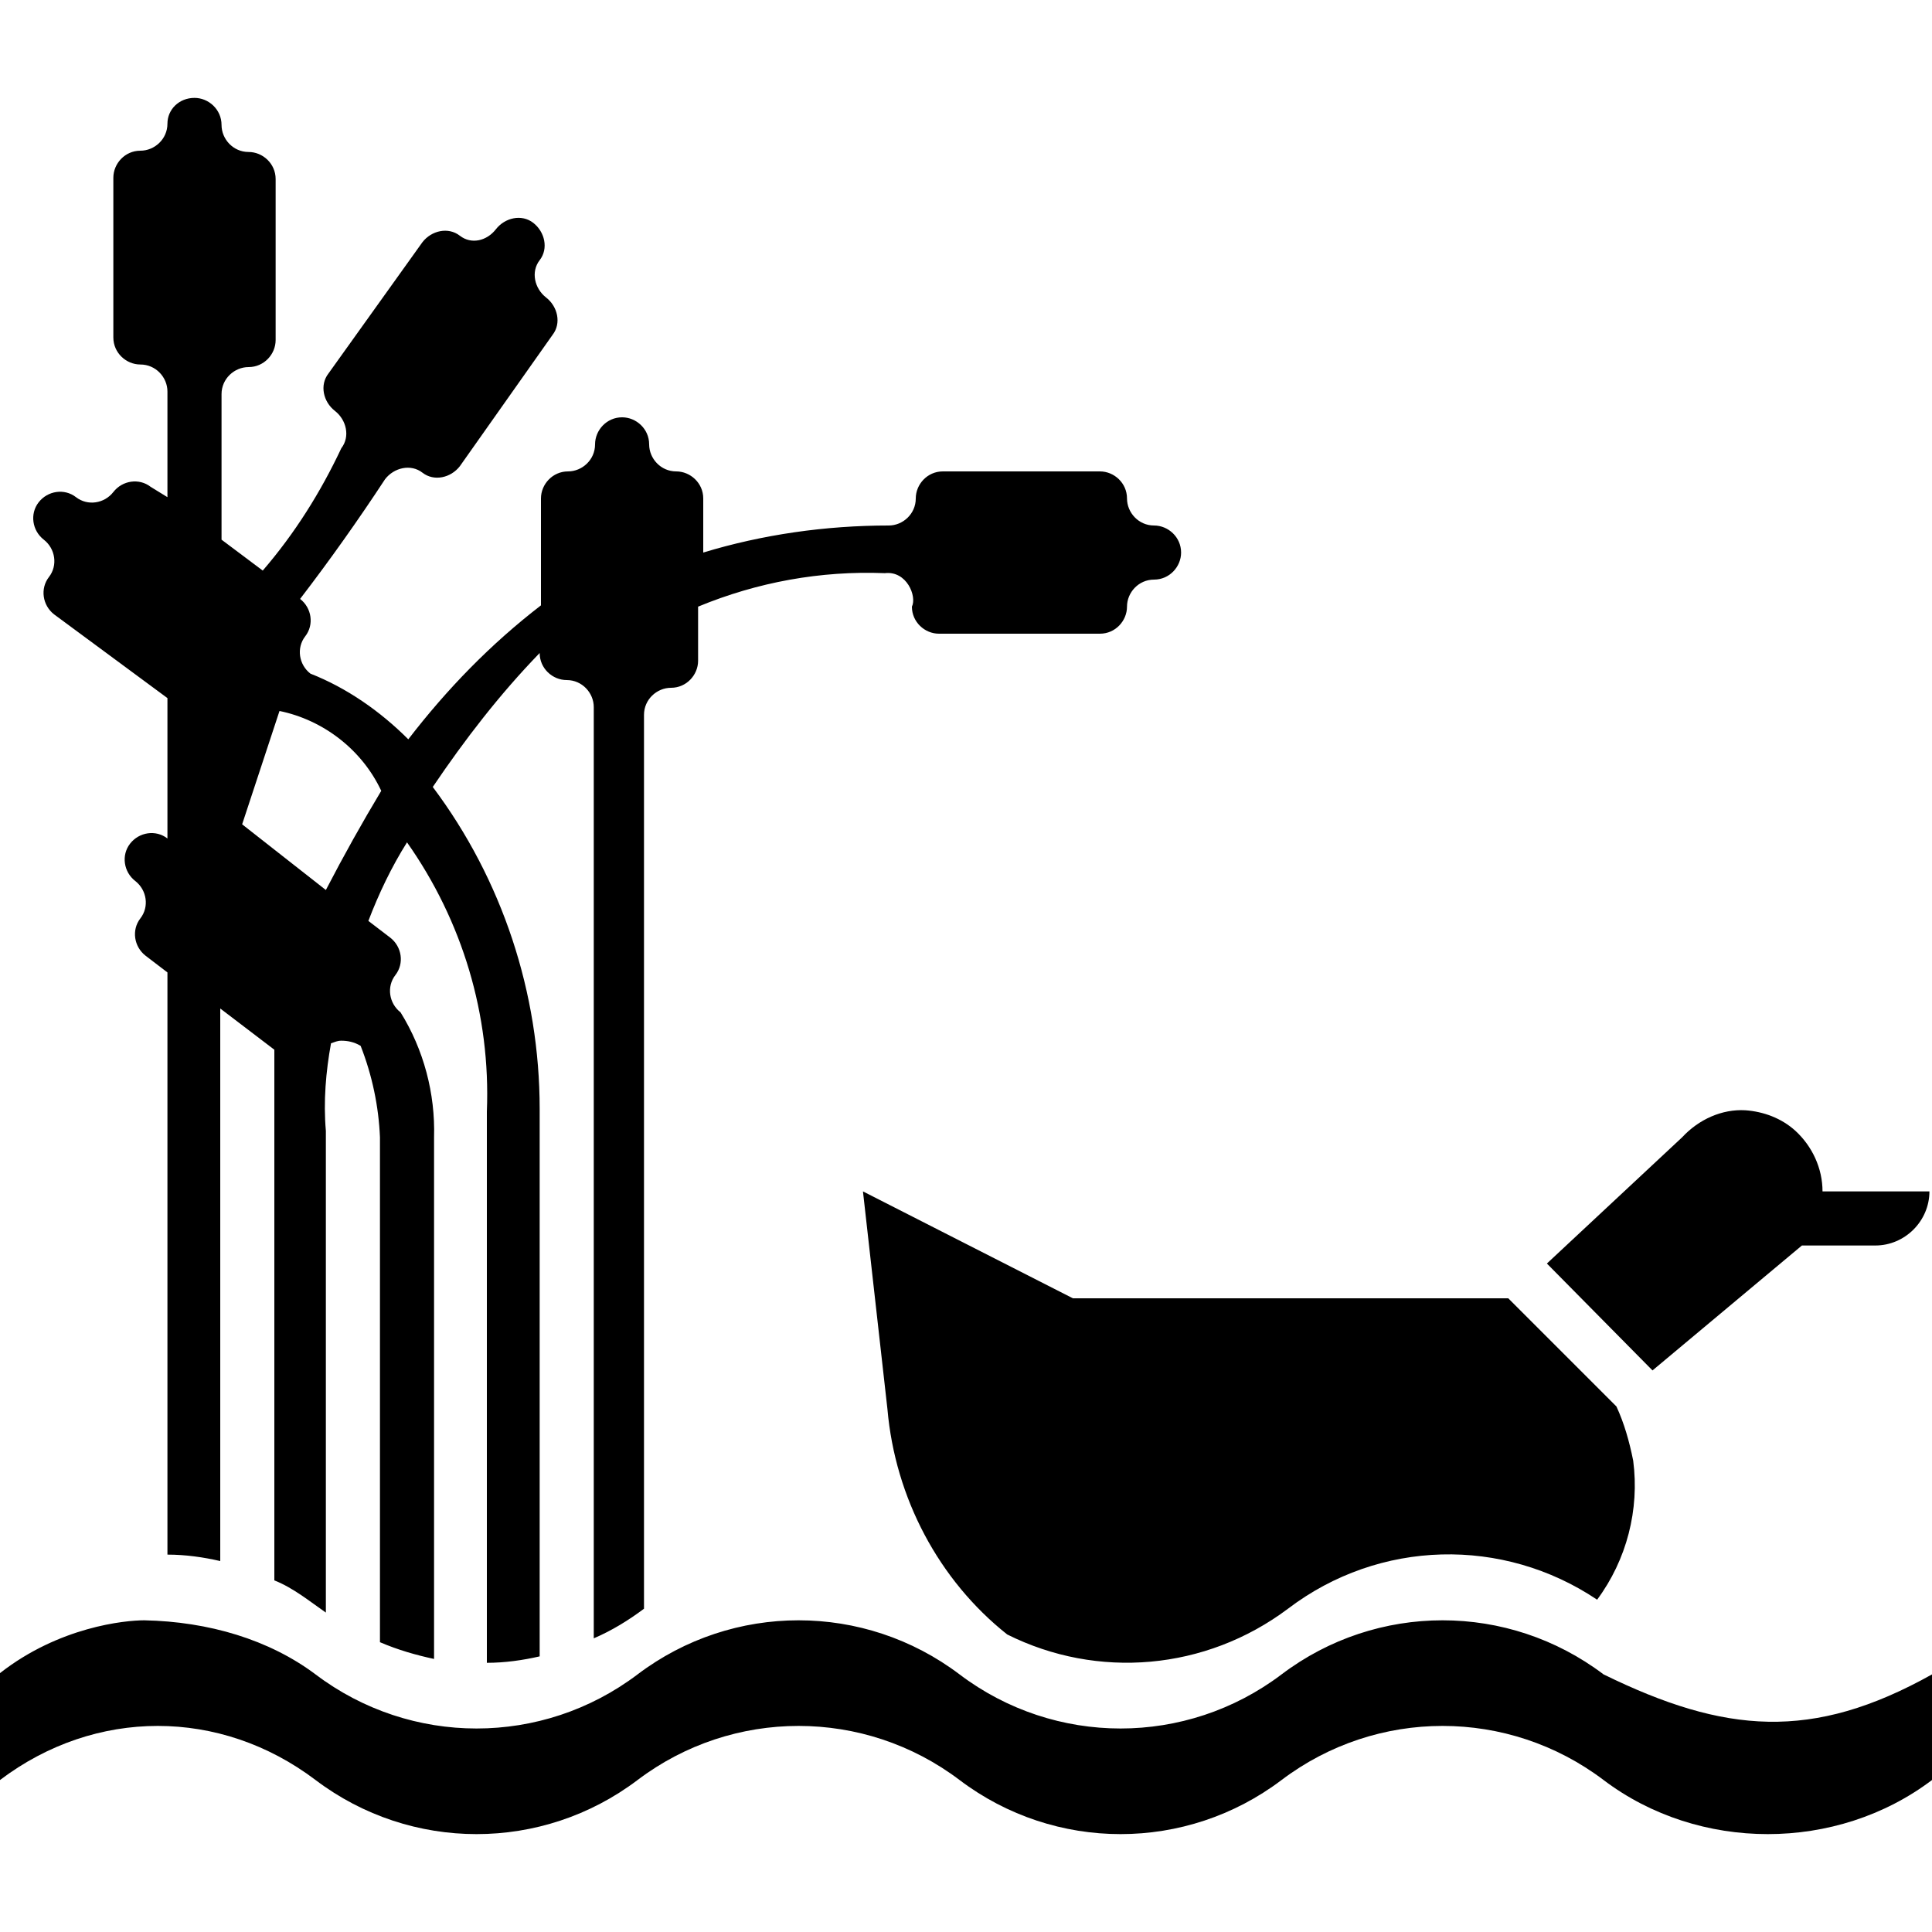
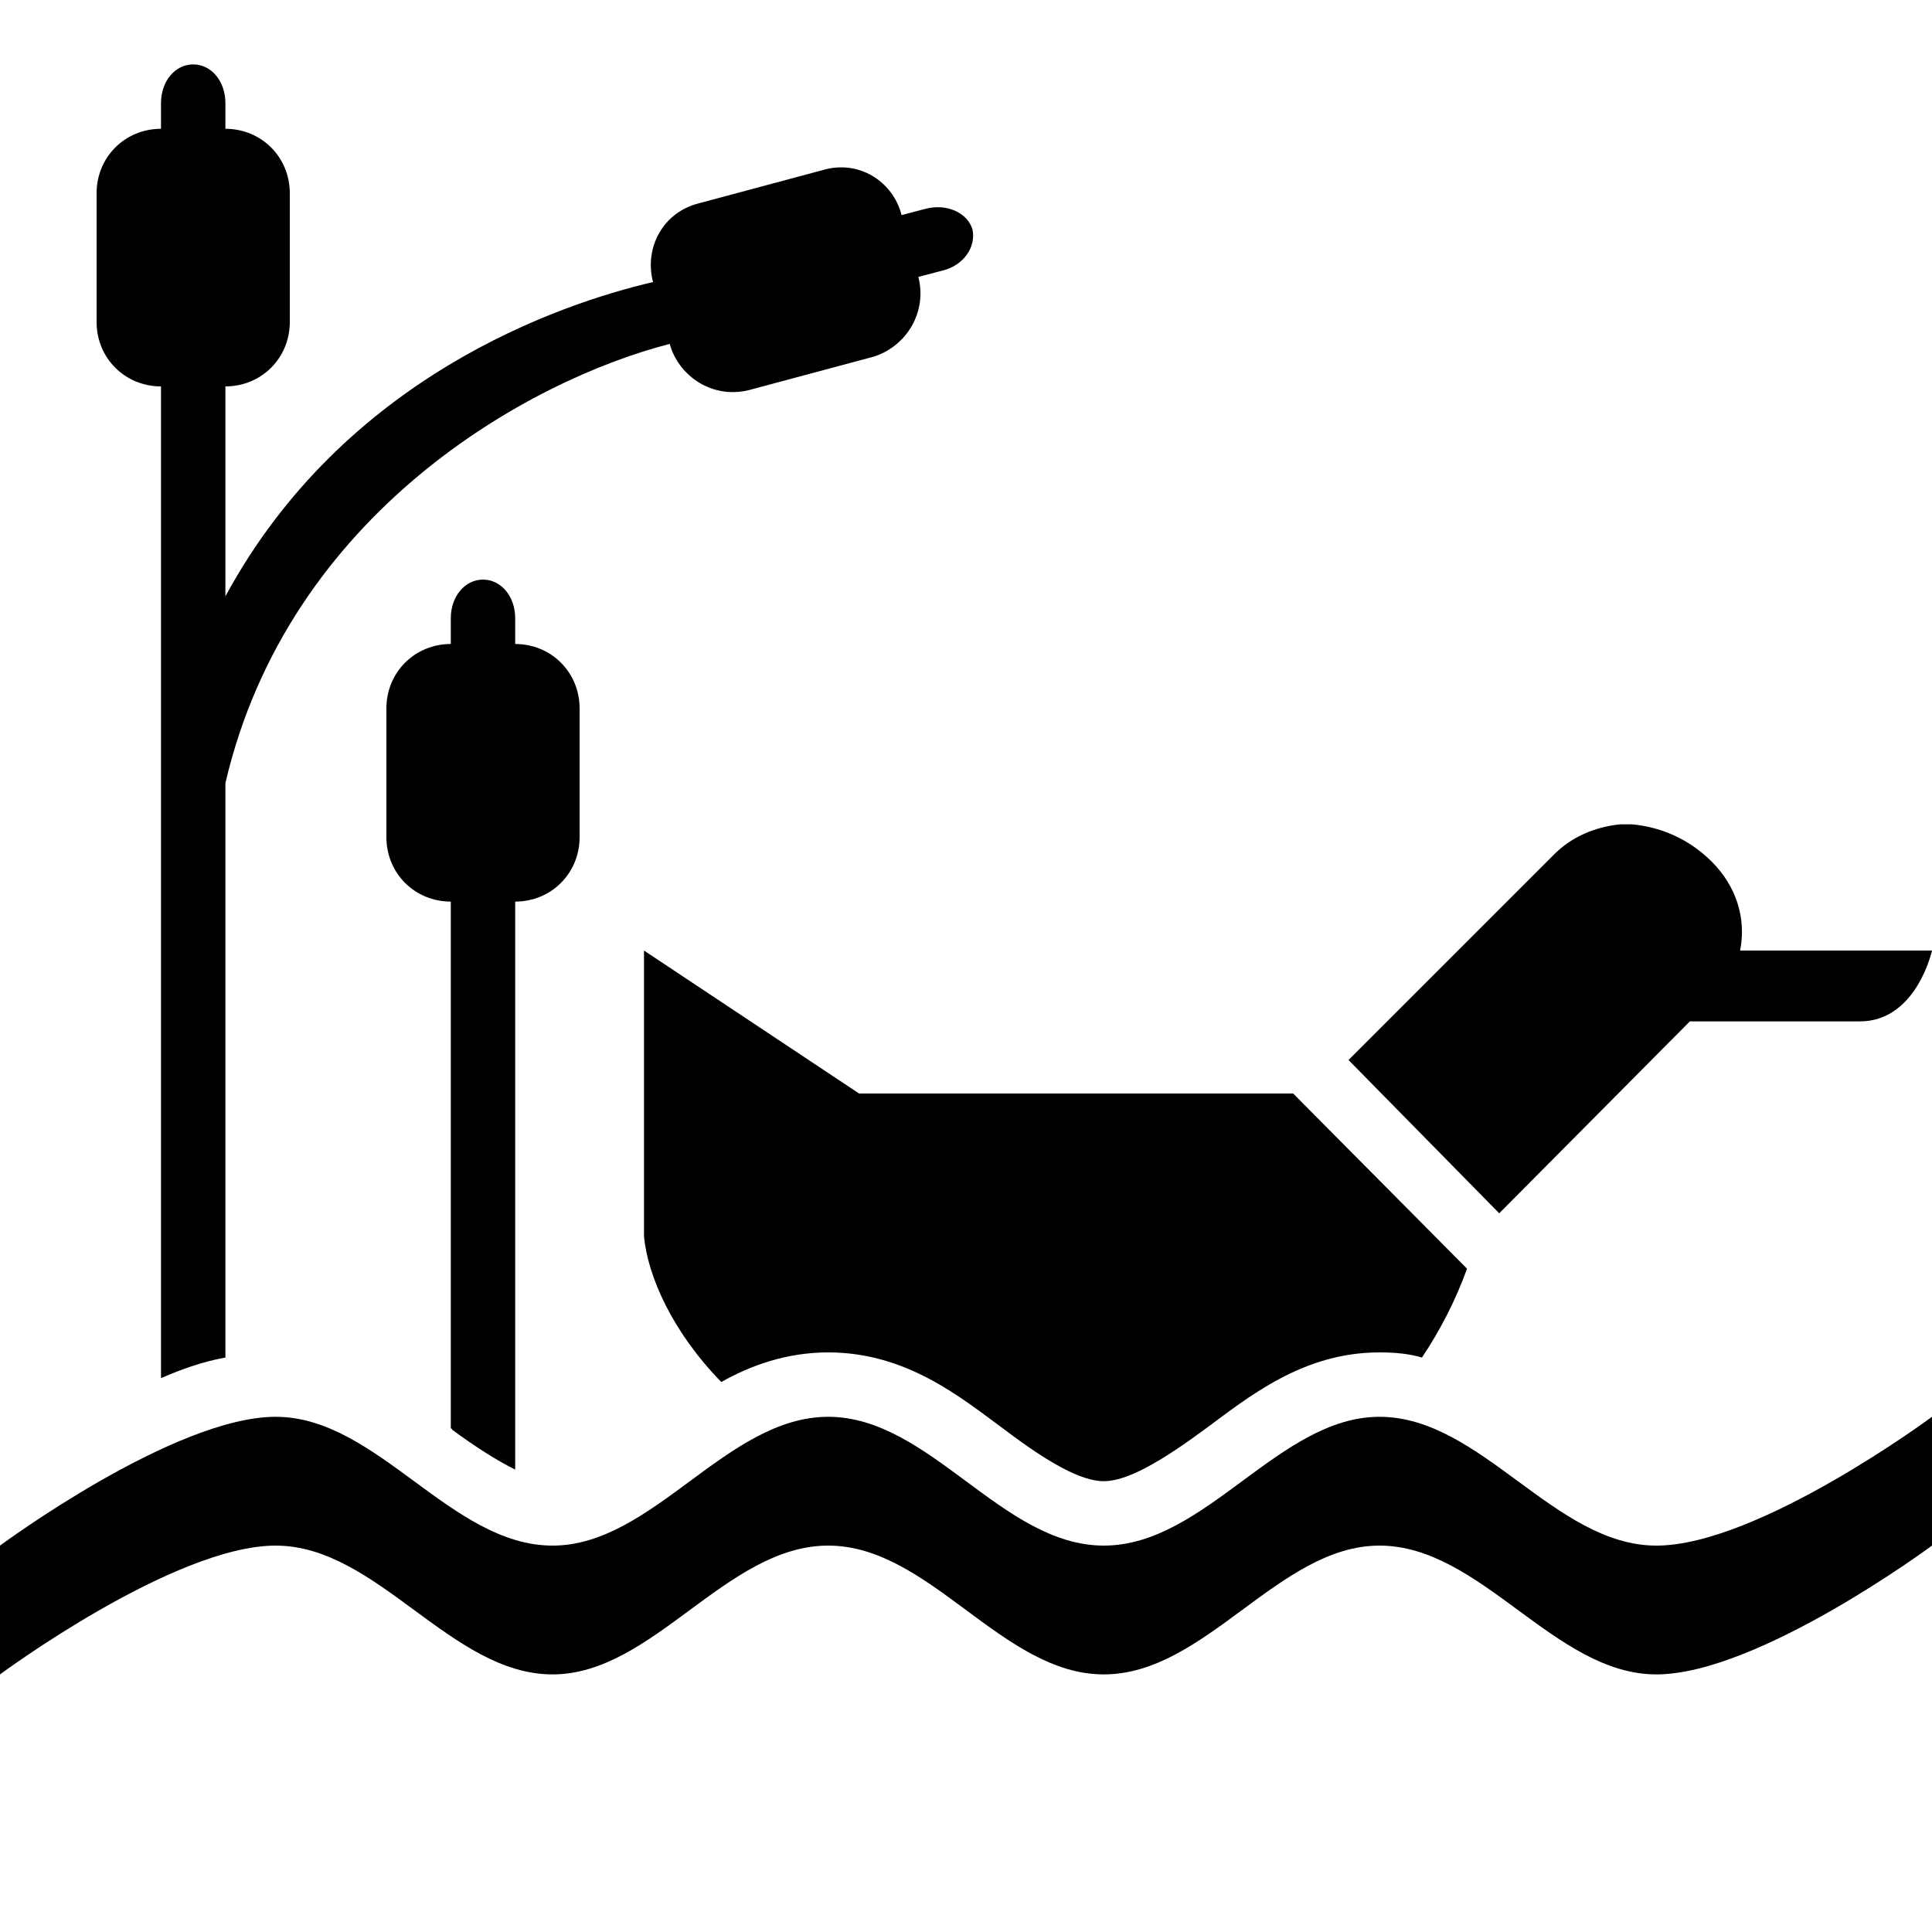
<svg xmlns="http://www.w3.org/2000/svg" viewBox="0 0 15 15">
-   <path d="M1.51 0.76c-0.12 0 -0.21 0.09 -0.21 0.2c0 0.12 -0.1 0.21 -0.21 0.21c-0.12 0 -0.21 0.1 -0.21 0.21v1.24c0 0.12 0.1 0.21 0.21 0.21c0.12 0 0.21 0.1 0.21 0.21V3.86L1.17 3.78C1.08 3.71 0.95 3.73 0.88 3.82C0.81 3.91 0.68 3.93 0.59 3.86C0.5 3.79 0.37 3.81 0.3 3.9C0.23 3.99 0.25 4.12 0.34 4.19C0.43 4.26 0.45 4.39 0.38 4.48C0.31 4.57 0.33 4.7 0.42 4.77L1.3 5.42V6.51C1.21 6.44 1.08 6.46 1.01 6.55C0.94 6.64 0.96 6.77 1.05 6.84C1.14 6.91 1.16 7.04 1.09 7.13C1.02 7.22 1.04 7.35 1.13 7.42L1.3 7.55v4.52c0.14 0 0.28 0.02 0.41 0.05V7.83l0.42 0.32v0.68v3.44c0.15 0.06 0.27 0.16 0.4 0.25V8.78C2.51 8.55 2.53 8.32 2.57 8.1C2.6 8.09 2.62 8.08 2.65 8.08c0.05 0 0.1 0.01 0.15 0.04c0.09 0.23 0.14 0.47 0.15 0.71v3.92c0.14 0.06 0.28 0.1 0.42 0.13V8.83C3.38 8.49 3.29 8.15 3.11 7.86C3.02 7.79 3 7.66 3.07 7.57C3.14 7.48 3.12 7.35 3.03 7.28L2.86 7.15C2.94 6.94 3.04 6.73 3.16 6.54C3.59 7.15 3.81 7.88 3.78 8.63v4.28c0.14 0 0.28 -0.02 0.41 -0.05V8.61C4.19 7.71 3.9 6.83 3.36 6.11C3.61 5.74 3.88 5.39 4.19 5.07c0 0.12 0.1 0.21 0.21 0.21c0.12 0 0.21 0.1 0.21 0.21v7.23C4.75 12.66 4.88 12.58 5 12.49V5.55C5 5.43 5.1 5.34 5.21 5.34C5.33 5.34 5.42 5.24 5.42 5.13V4.71C5.88 4.52 6.37 4.43 6.87 4.45C7.04 4.43 7.12 4.63 7.08 4.71c0 0.12 0.1 0.21 0.21 0.21H8.54C8.66 4.92 8.75 4.82 8.75 4.71C8.75 4.6 8.84 4.5 8.96 4.5C9.08 4.5 9.17 4.4 9.17 4.29C9.17 4.17 9.07 4.08 8.96 4.08C8.84 4.08 8.75 3.98 8.75 3.87C8.75 3.75 8.65 3.66 8.54 3.66H7.32c-0.12 0 -0.21 0.1 -0.21 0.21c0 0.12 -0.1 0.21 -0.21 0.21c-0.49 0 -0.98 0.07 -1.44 0.21V3.87C5.46 3.75 5.36 3.66 5.25 3.66C5.13 3.66 5.04 3.56 5.04 3.45C5.04 3.33 4.94 3.24 4.83 3.24C4.71 3.24 4.62 3.34 4.62 3.45C4.62 3.57 4.52 3.66 4.41 3.66C4.29 3.66 4.2 3.76 4.2 3.87V4.7C3.81 5 3.47 5.35 3.17 5.74C2.95 5.52 2.69 5.34 2.41 5.23C2.32 5.16 2.3 5.03 2.37 4.94C2.44 4.85 2.42 4.72 2.33 4.65C2.56 4.35 2.78 4.04 2.99 3.72C3.06 3.63 3.19 3.6 3.28 3.67C3.37 3.74 3.5 3.71 3.57 3.62L4.29 2.6C4.36 2.51 4.33 2.38 4.24 2.31C4.15 2.24 4.12 2.11 4.19 2.02C4.26 1.93 4.23 1.8 4.14 1.73C4.05 1.66 3.92 1.69 3.85 1.78C3.78 1.87 3.66 1.9 3.57 1.83C3.48 1.76 3.35 1.79 3.28 1.88L2.55 2.9C2.48 2.99 2.51 3.12 2.6 3.19C2.69 3.26 2.72 3.39 2.65 3.48C2.49 3.82 2.29 4.14 2.04 4.43L1.72 4.19V3.06c0 -0.12 0.1 -0.21 0.21 -0.21c0.12 0 0.21 -0.1 0.21 -0.21V1.39C2.14 1.27 2.04 1.18 1.93 1.18C1.81 1.18 1.72 1.08 1.72 0.97C1.72 0.85 1.62 0.76 1.51 0.76ZM2.17 5.52C2.51 5.59 2.81 5.82 2.96 6.14C2.81 6.39 2.67 6.64 2.53 6.91L1.88 6.4Zm11.38 3.1C13.37 8.61 13.19 8.69 13.06 8.83l-1.05 0.98l0.82 0.83l1.16 -0.97h0.57c0.23 0 0.42 -0.19 0.42 -0.42H14.15C14.15 9.07 14.07 8.9 13.94 8.78C13.83 8.68 13.69 8.63 13.55 8.62ZM6.7 9.25L6.89 10.94c0.06 0.69 0.4 1.33 0.93 1.75c0.7 0.35 1.54 0.28 2.18 -0.2c0.71 -0.54 1.67 -0.56 2.4 -0.07c0.23 -0.31 0.33 -0.7 0.28 -1.08c-0.03 -0.15 -0.07 -0.29 -0.13 -0.42L11.71 10.08H8.33ZM2.45 13c0.74 0.56 1.76 0.56 2.5 0c0.74 -0.56 1.76 -0.56 2.5 0c0.74 0.56 1.76 0.56 2.5 0c0.74 -0.56 1.76 -0.56 2.5 0c0.94 0.46 1.62 0.52 2.55 0v0.82c-0.74 0.56 -1.81 0.56 -2.55 0c-0.74 -0.56 -1.76 -0.56 -2.5 0c-0.74 0.56 -1.76 0.56 -2.5 0c-0.74 -0.56 -1.76 -0.56 -2.5 0c-0.74 0.56 -1.76 0.56 -2.5 0C1.71 13.26 0.74 13.26 0 13.82V12.99C0.46 12.63 0.97 12.58 1.12 12.58C1.62 12.59 2.09 12.73 2.45 13Z" />
+   <path d="M1.5 0.5C1.36 0.5 1.25 0.63 1.25 0.8V1C0.97 1 0.75 1.22 0.75 1.5V2.5C0.75 2.78 0.97 3 1.25 3V10.7C1.41 10.63 1.58 10.57 1.75 10.54V6.08C2.24 3.98 4.11 2.95 5.2 2.67 5.26 2.9 5.51 3.1 5.81 3.03L6.78 2.77C7.04 2.69 7.2 2.42 7.13 2.15L7.32 2.1C7.48 2.06 7.58 1.92 7.55 1.78 7.51 1.65 7.35 1.58 7.19 1.62L7 1.67C6.93 1.4 6.66 1.24 6.39 1.32L5.42 1.58C5.15 1.65 5 1.92 5.07 2.19 4.34 2.36 2.67 2.93 1.75 4.63V3C2.03 3 2.25 2.78 2.25 2.5V1.5C2.25 1.22 2.03 1 1.75 1V0.8C1.75 0.63 1.64 0.5 1.5 0.5ZM3.75 4.5C3.61 4.5 3.5 4.63 3.5 4.8V5C3.22 5 3 5.22 3 5.5V6.5C3 6.78 3.22 7 3.5 7V11.09C3.5 11.09 3.51 11.09 3.51 11.1 3.7 11.24 3.86 11.34 4 11.41V7C4.28 7 4.5 6.78 4.5 6.5V5.5C4.5 5.22 4.28 5 4 5V4.8C4 4.63 3.89 4.5 3.75 4.5ZM12.58 6.4C12.38 6.42 12.2 6.5 12.07 6.63L10.47 8.23 11.64 9.42 13.12 7.93H14.44C14.88 7.93 15 7.38 15 7.38H13.51C13.56 7.13 13.48 6.88 13.29 6.69 13.11 6.51 12.89 6.42 12.67 6.4ZM5 7.38V9.6C5.03 9.91 5.22 10.34 5.6 10.73 5.83 10.6 6.11 10.5 6.43 10.5 7.04 10.5 7.46 10.85 7.8 11.1 8.13 11.35 8.39 11.5 8.57 11.5 8.75 11.5 9.01 11.35 9.35 11.1 9.69 10.85 10.11 10.5 10.71 10.5 10.83 10.5 10.94 10.51 11.04 10.54 11.18 10.33 11.3 10.1 11.39 9.85L10.04 8.49H6.67ZM2.14 11C1.35 11 0 12 0 12V13C0 13 1.35 12 2.14 12 2.93 12 3.5 13 4.29 13 5.07 13 5.64 12 6.43 12 7.22 12 7.78 13 8.57 13 9.36 13 9.93 12 10.71 12 11.5 12 12.07 13 12.86 13 13.65 13 15 12 15 12V11C15 11 13.65 12 12.86 12 12.07 12 11.5 11 10.71 11 9.93 11 9.36 12 8.57 12 7.78 12 7.22 11 6.43 11 5.64 11 5.07 12 4.29 12 3.5 12 2.93 11 2.14 11Z" />
</svg>
